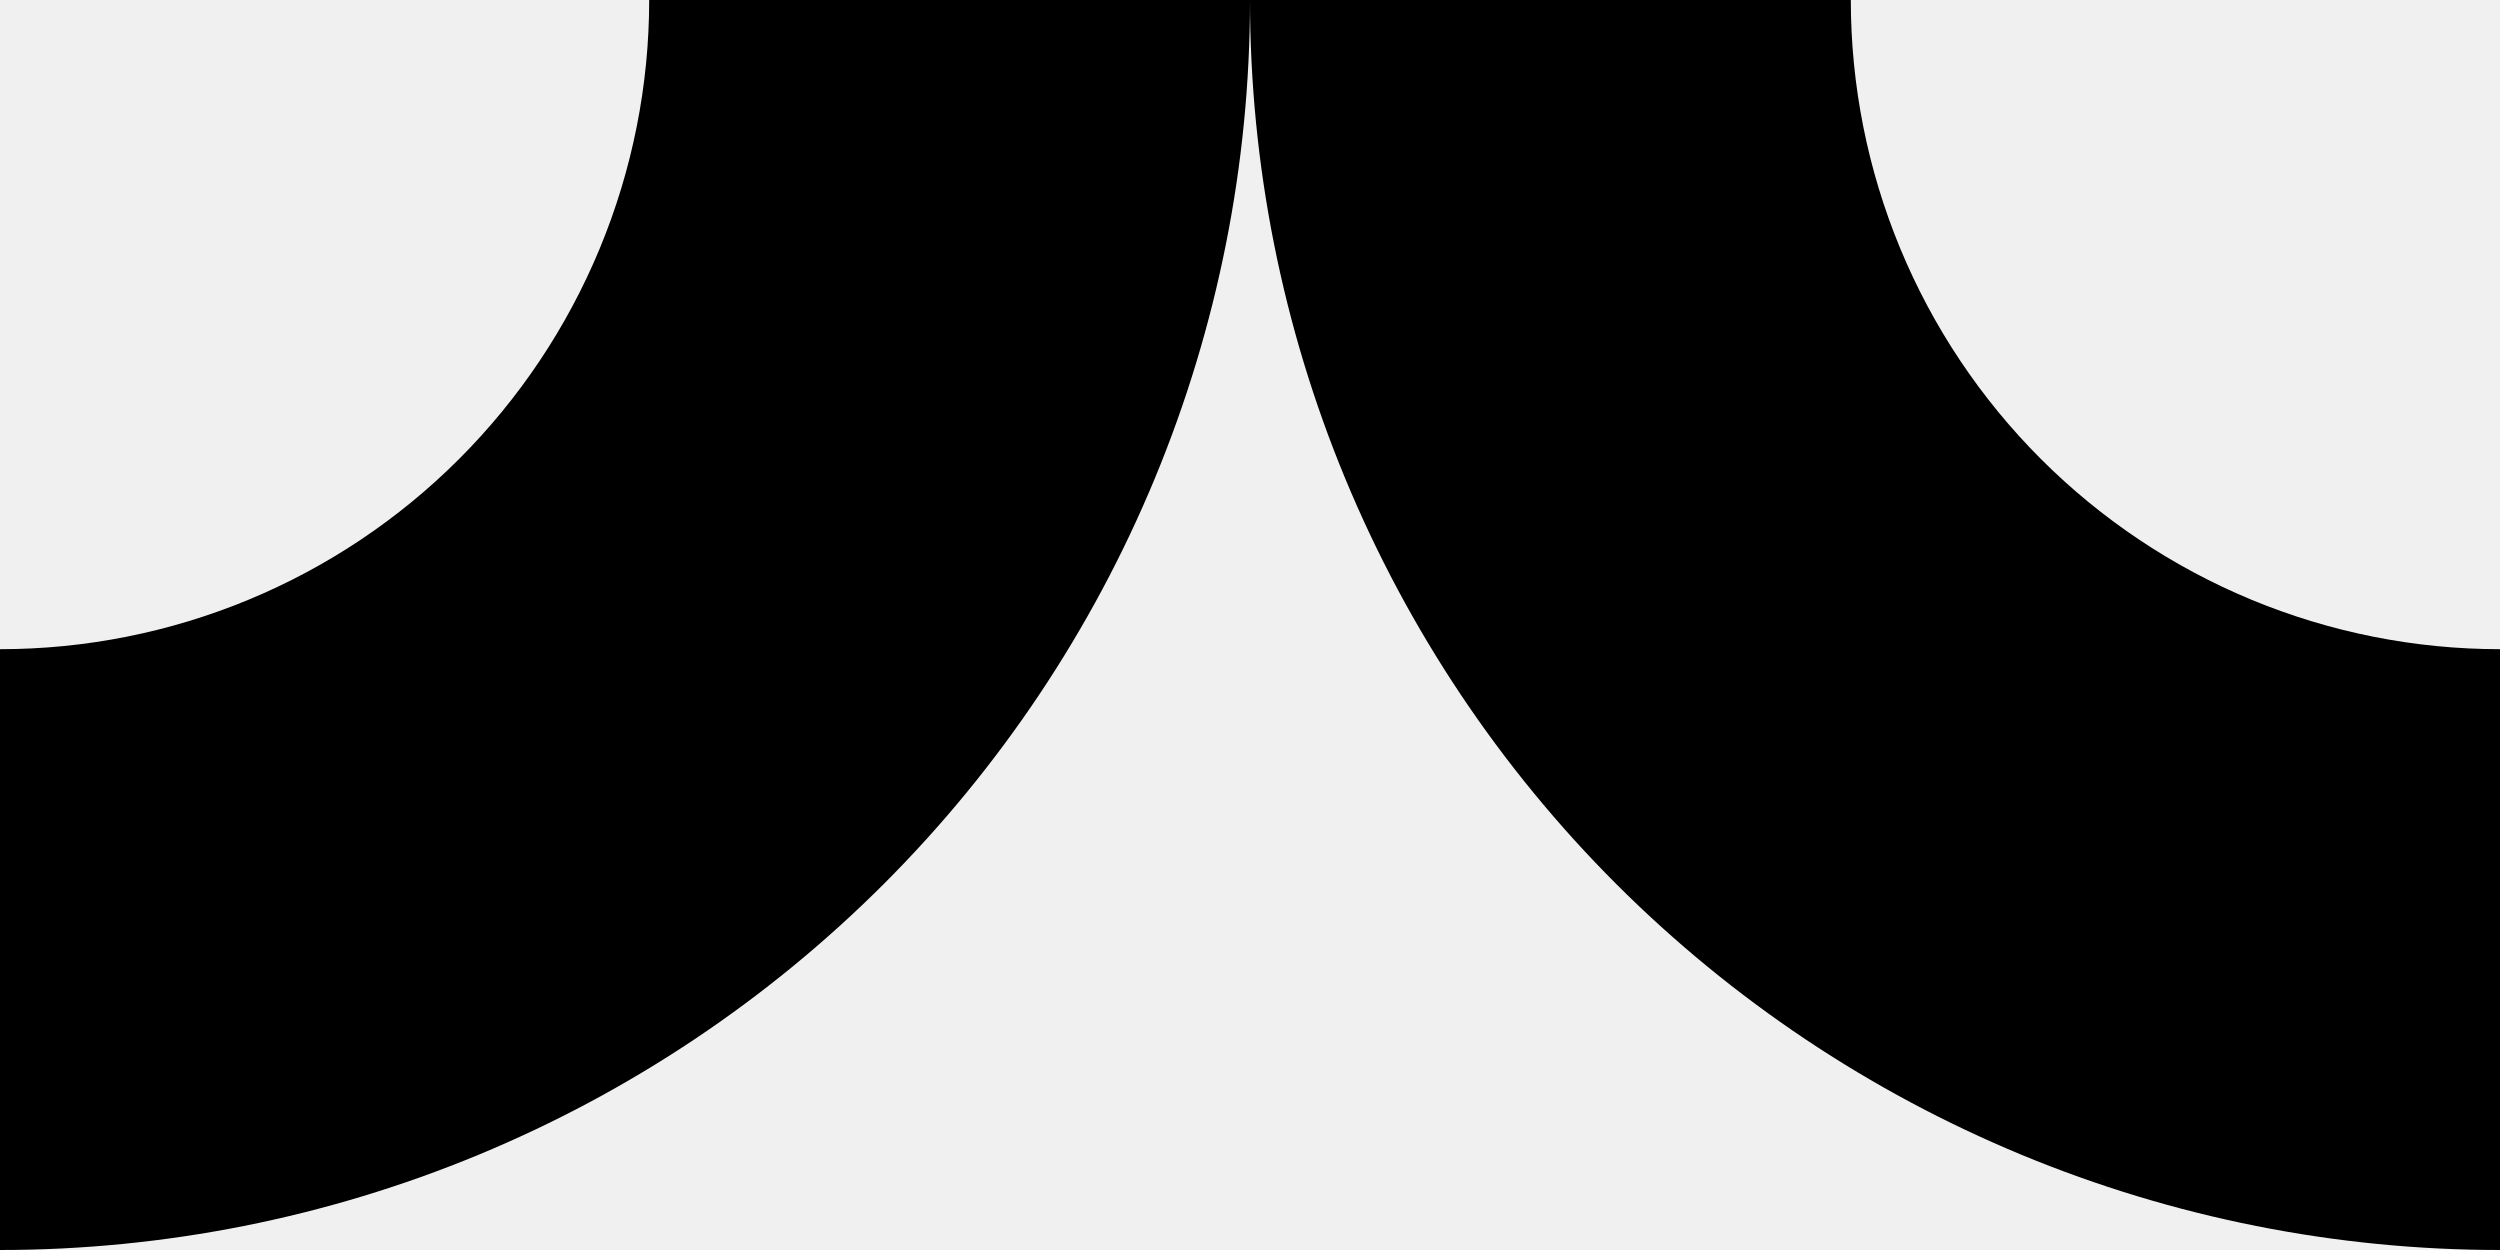
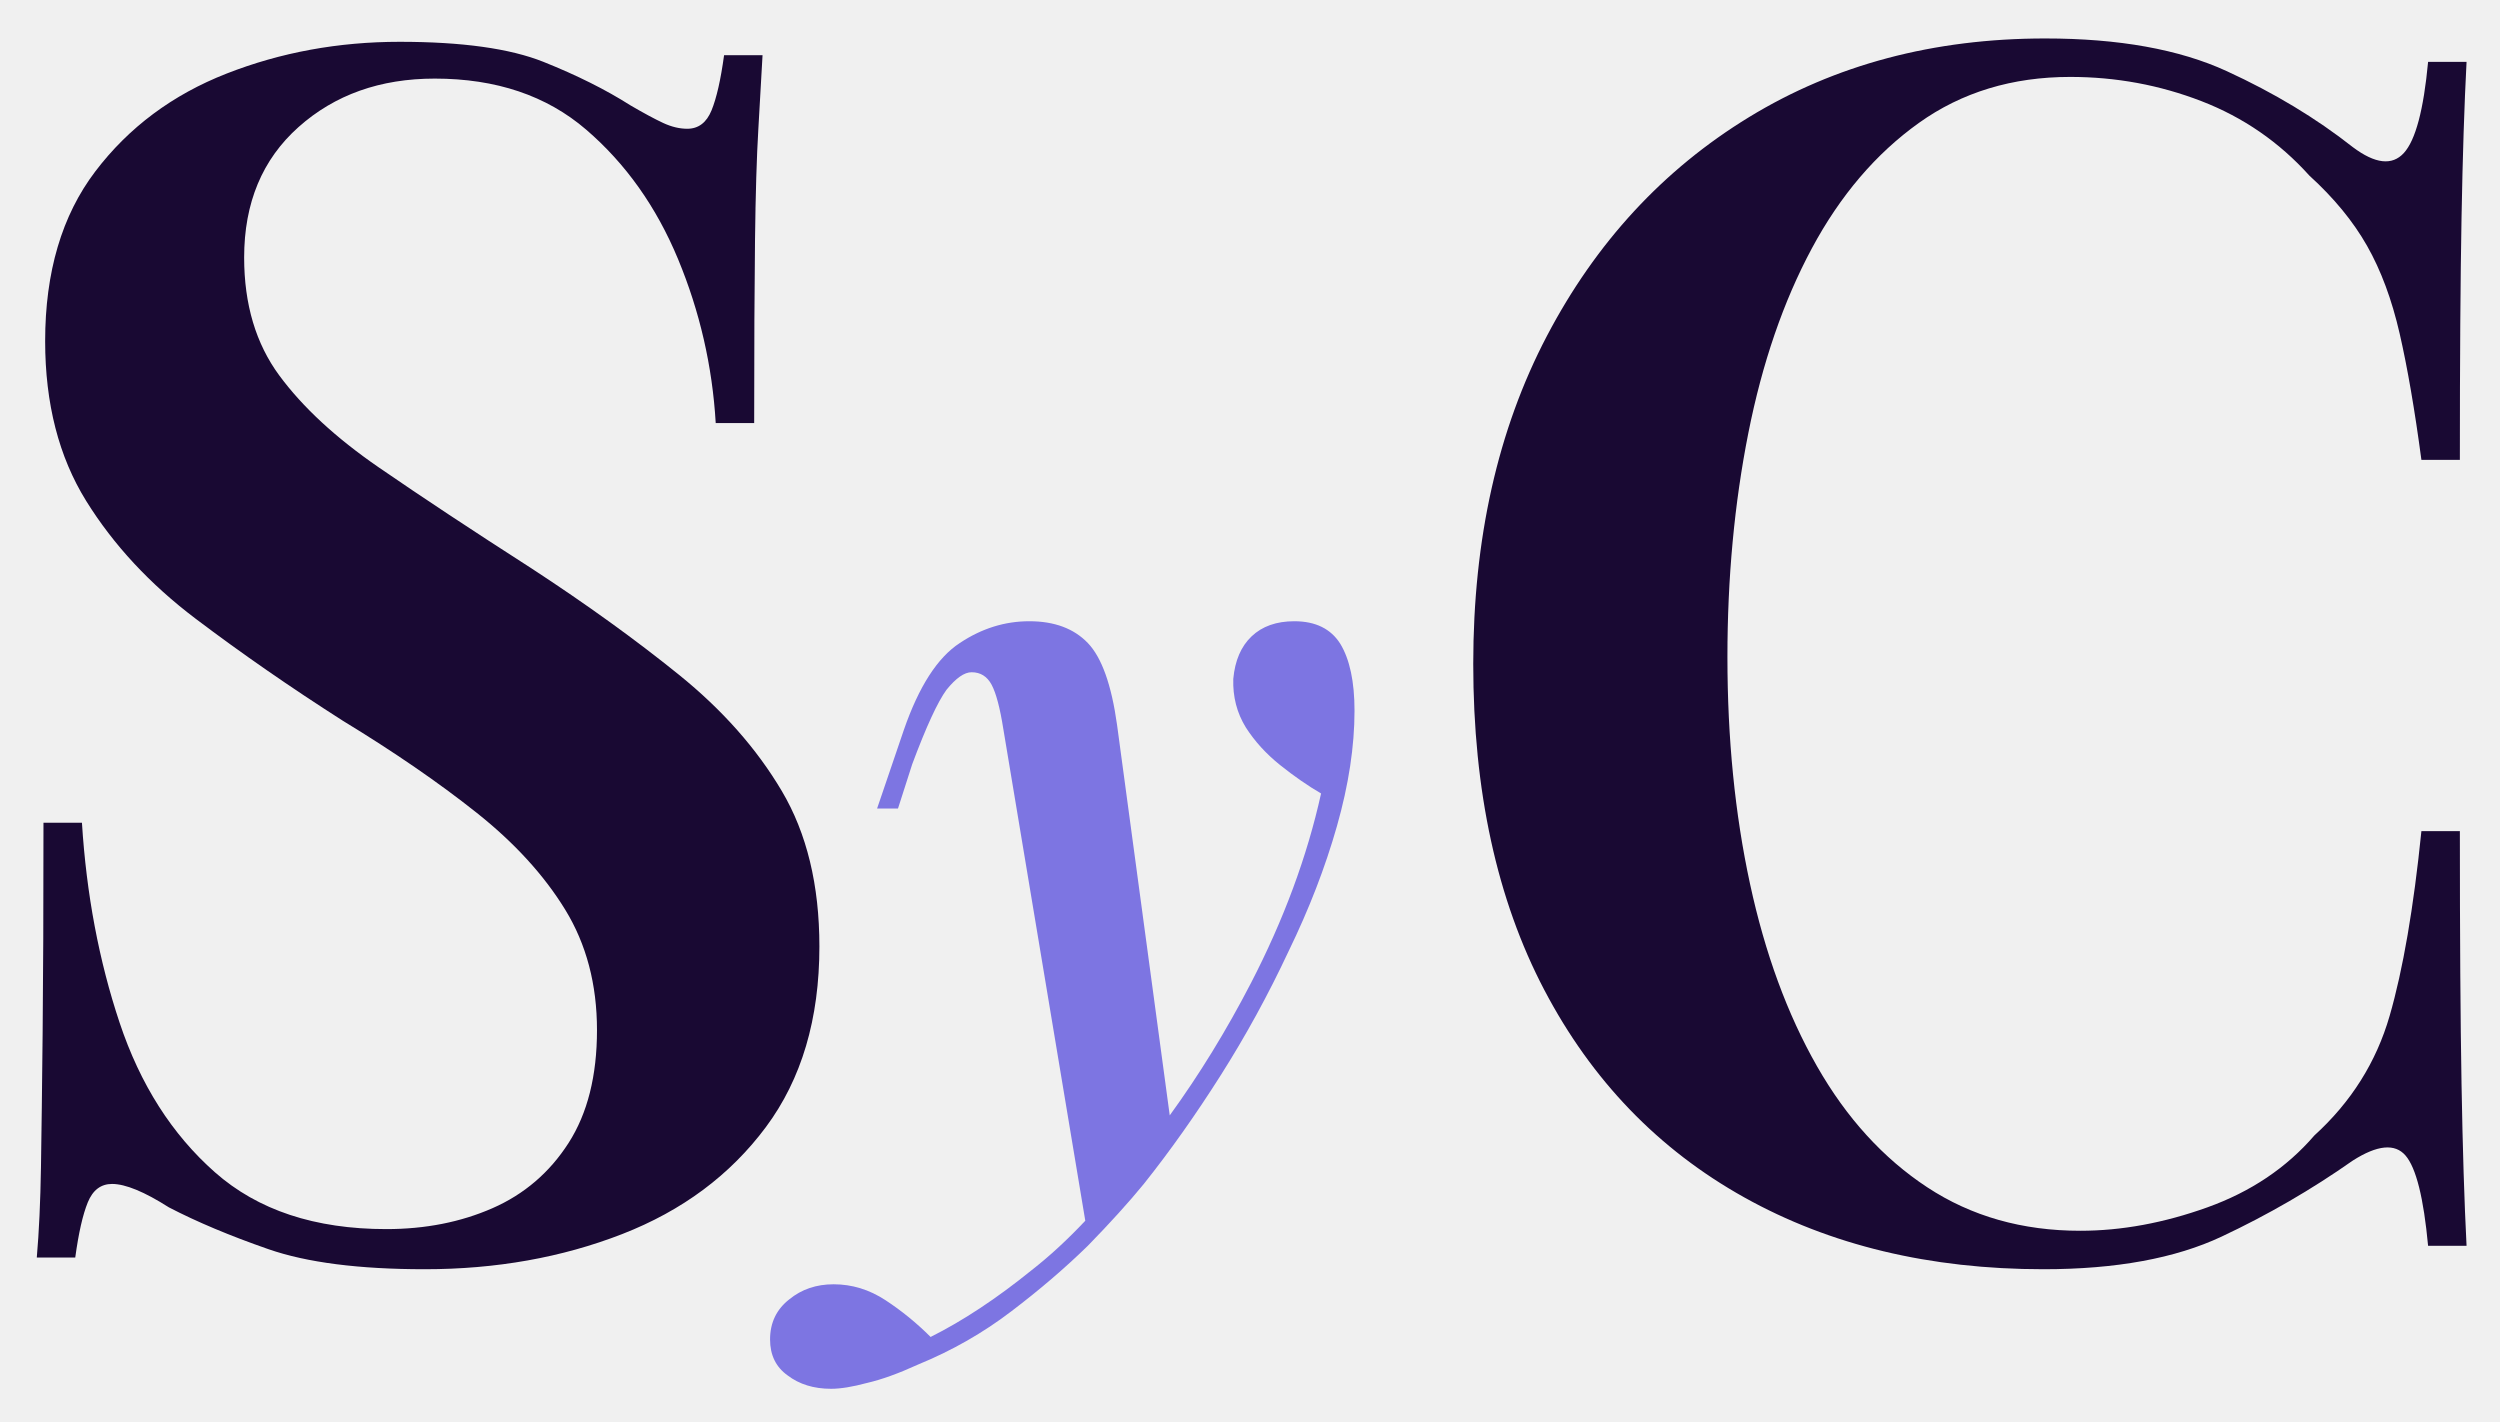
- <svg xmlns="http://www.w3.org/2000/svg" width="304" height="152" viewBox="0 0 304 152" fill="none">
-   <path d="M152 1.28612e-05C152 19.961 148.068 39.726 140.43 58.168C132.791 76.609 121.595 93.366 107.48 107.48C93.366 121.595 76.609 132.791 58.168 140.43C39.726 148.068 19.961 152 0 152L3.19349e-06 78.941C10.367 78.942 20.632 76.9 30.21 72.932C39.787 68.965 48.49 63.15 55.82 55.82C63.15 48.49 68.965 39.787 72.932 30.21C76.9 20.632 78.941 10.367 78.941 1.28612e-05H152Z" fill="black" />
-   <path d="M304 152C284.039 152 264.274 148.068 245.832 140.43C227.391 132.791 210.634 121.595 196.52 107.48C182.405 93.366 171.209 76.609 163.57 58.168C155.932 39.726 152 19.961 152 1.28612e-05L225.059 0C225.059 10.367 227.1 20.632 231.068 30.21C235.035 39.787 240.85 48.49 248.18 55.82C255.51 63.15 264.213 68.965 273.79 72.932C283.368 76.9 293.633 78.941 304 78.941V152Z" fill="black" />
+ <svg xmlns="http://www.w3.org/2000/svg" width="299" height="170" viewBox="7 84 299 170">
+   <mask id="satori_om-id">
+     <rect x="0" y="0" width="600" height="300" fill="#fff" />
+   </mask>
+   <mask id="satori_om-id-0">
+     <rect x="0" y="50" width="114" height="200" fill="#fff" />
+   </mask>
+   <g>
+     <path fill="#190933" d="M54.8 89L54.8 89Q66 89 72 91.4Q78 93.8 82.4 96.6L82.4 96.6Q84.8 98 86.3 98.7Q87.8 99.4 89.2 99.4L89.2 99.4Q91.2 99.4 92.1 97.2Q93 95 93.6 90.6L93.6 90.6L98.2 90.6Q98 94.4 97.7 99.4Q97.4 104.4 97.3 112.7Q97.2 121 97.2 134.6L97.2 134.6L92.6 134.6Q92 124.4 88.1 115Q84.2 105.6 77.1 99.5Q70 93.4 59 93.4L59 93.4Q49.2 93.4 42.7 99.2Q36.2 105 36.2 114.8L36.2 114.8Q36.2 123.2 40.4 128.9Q44.6 134.6 52.3 139.9Q60 145.2 70.6 152L70.6 152Q80.4 158.4 88.2 164.7Q96 171 100.5 178.6Q105 186.2 105 197.2L105 197.2Q105 210.2 98.6 218.8Q92.2 227.4 81.4 231.6Q70.6 235.8 57.8 235.8L57.8 235.8Q46 235.8 39.1 233.4Q32.2 231 27.2 228.4L27.2 228.4Q22.8 225.6 20.4 225.6L20.4 225.6Q18.4 225.6 17.5 227.8Q16.6 230 16 234.4L16 234.4L11.4 234.4Q11.8 229.8 11.9 223.6Q12 217.4 12.1 207.5Q12.2 197.6 12.2 182.4L12.2 182.4L16.8 182.4Q17.6 195.2 21.3 206.3Q25 217.4 32.7 224.2Q40.4 231 53.2 231L53.2 231Q60.2 231 65.9 228.5Q71.6 226 75 220.7Q78.4 215.4 78.4 207.2L78.4 207.2Q78.4 199 74.6 192.8Q70.8 186.6 64 181.2Q57.2 175.8 48 170.2L48 170.2Q38.6 164.2 30.4 158Q22.2 151.8 17.3 143.9Q12.4 136 12.4 124.8L12.4 124.8Q12.4 112.4 18.4 104.5Q24.4 96.6 34.1 92.8Q43.8 89 54.8 89Z " />
+   </g>
+   <mask id="satori_om-id-1">
+     <rect x="110" y="109" width="62" height="128" fill="#fff" />
+   </mask>
+   <g>
+     <path fill="#7D75E2" d="M118.3 243.9L118.3 243.9Q124.1 241 130.4 235.9L130.4 235.9Q133.6 233.4 136.8 230L136.8 230L127 171.2Q126.4 167.4 125.6 165.9Q124.8 164.4 123.2 164.4L123.2 164.4Q121.9 164.4 120.2 166.5Q118.6 168.7 116.1 175.4L116.1 175.4L114.4 180.7L111.9 180.7L115.1 171.3Q117.8 163.5 121.8 160.9Q125.7 158.3 130.1 158.3L130.1 158.3Q134.6 158.3 137.1 160.9Q139.6 163.5 140.6 170.7L140.6 170.7L146.9 217.4Q152.2 210.1 156.6 201.6L156.6 201.6Q162.5 190.2 165 178.9L165 178.9Q162.6 177.5 160.1 175.5Q157.6 173.5 156 171Q154.4 168.4 154.5 165.2L154.5 165.2Q154.8 161.9 156.7 160.1Q158.6 158.3 161.8 158.3L161.8 158.3Q165.6 158.3 167.3 161Q169 163.8 169 169L169 169Q169 175.4 166.9 182.8Q164.8 190.2 161.1 197.8Q157.5 205.5 153 212.6Q148.5 219.7 143.8 225.6L143.8 225.6Q141.1 228.9 137.1 233Q133 237 128 240.8Q122.9 244.7 116.8 247.2L116.8 247.2Q113.3 248.8 110.7 249.4Q108.1 250.1 106.4 250.1L106.4 250.1Q103.3 250.1 101.2 248.5Q99.1 247 99.1 244.2L99.1 244.2Q99.1 241.2 101.4 239.4Q103.6 237.6 106.7 237.6L106.7 237.6Q110 237.6 112.9 239.5Q115.8 241.4 118.3 243.9Z " />
+   </g>
+   <mask id="satori_om-id-2">
+     <rect x="174" y="50" width="140" height="200" fill="#fff" />
+   </mask>
+   <g>
+     <path fill="#190933" d="M251.6 88.6L251.6 88.6Q264.8 88.6 273.3 92.5Q281.8 96.4 288.4 101.6L288.4 101.6Q292.4 104.6 294.5 102.3Q296.6 100 297.4 91.4L297.4 91.4L302 91.4Q301.6 99 301.4 110Q301.2 121 301.2 139L301.2 139L296.6 139Q295.4 130 294 123.9Q292.6 117.8 290.1 113.4Q287.6 109 283.2 105L283.2 105Q277.8 99 270.3 96.1Q262.8 93.2 254.6 93.2L254.6 93.2Q244.2 93.2 236.5 98.7Q228.8 104.2 223.7 113.7Q218.6 123.2 216.1 135.8Q213.6 148.4 213.6 162.6L213.6 162.6Q213.6 177.2 216.3 189.7Q219 202.2 224.3 211.5Q229.6 220.8 237.5 226Q245.4 231.2 255.8 231.2L255.8 231.2Q263.2 231.2 271 228.4Q278.8 225.6 283.8 219.8L283.8 219.8Q290.4 213.8 292.8 205.5Q295.2 197.2 296.6 183.4L296.6 183.4L301.2 183.4Q301.2 202.2 301.4 213.7Q301.6 225.2 302 233L302 233L297.4 233Q296.6 224.4 294.7 222.2Q292.8 220 288.4 222.8L288.4 222.8Q281 228 272.7 231.9Q264.4 235.8 251.4 235.8L251.4 235.8Q231 235.8 215.6 227.2Q200.2 218.6 191.7 202.4Q183.2 186.2 183.2 163.4L183.2 163.4Q183.2 141 192 124.2Q200.8 107.4 216.2 98Q231.6 88.6 251.6 88.6Z " />
+   </g>
</svg>
